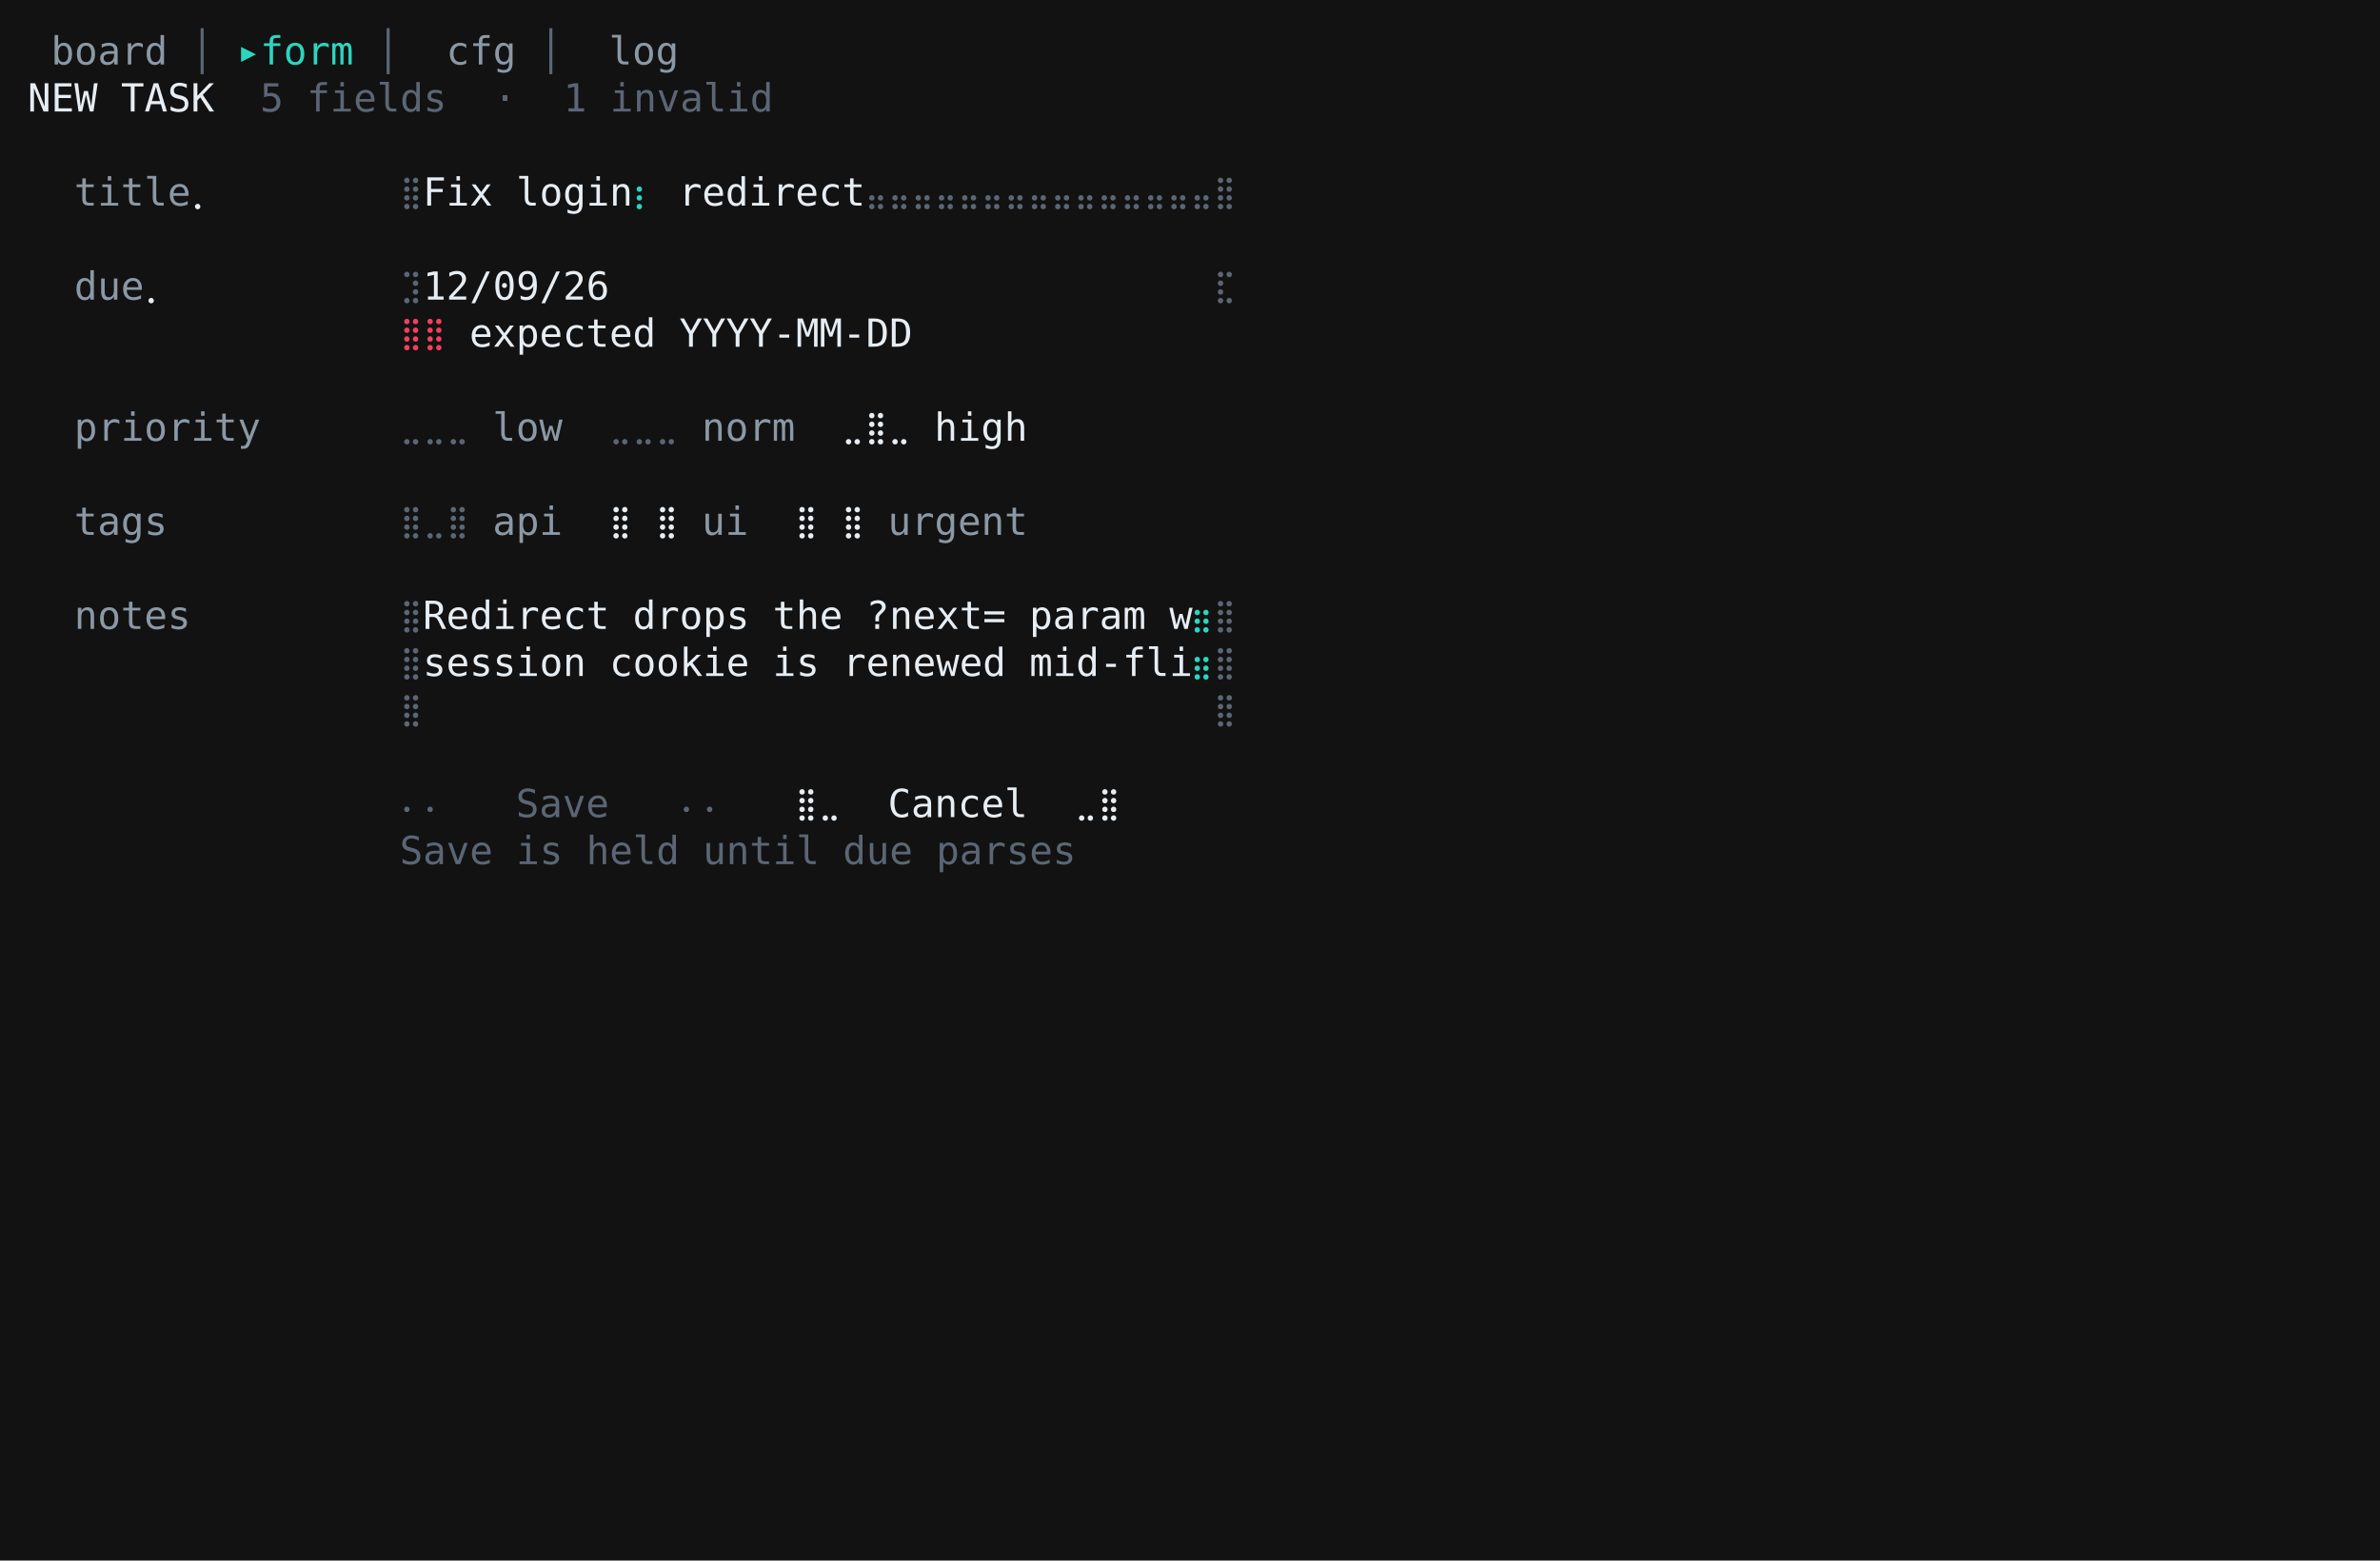
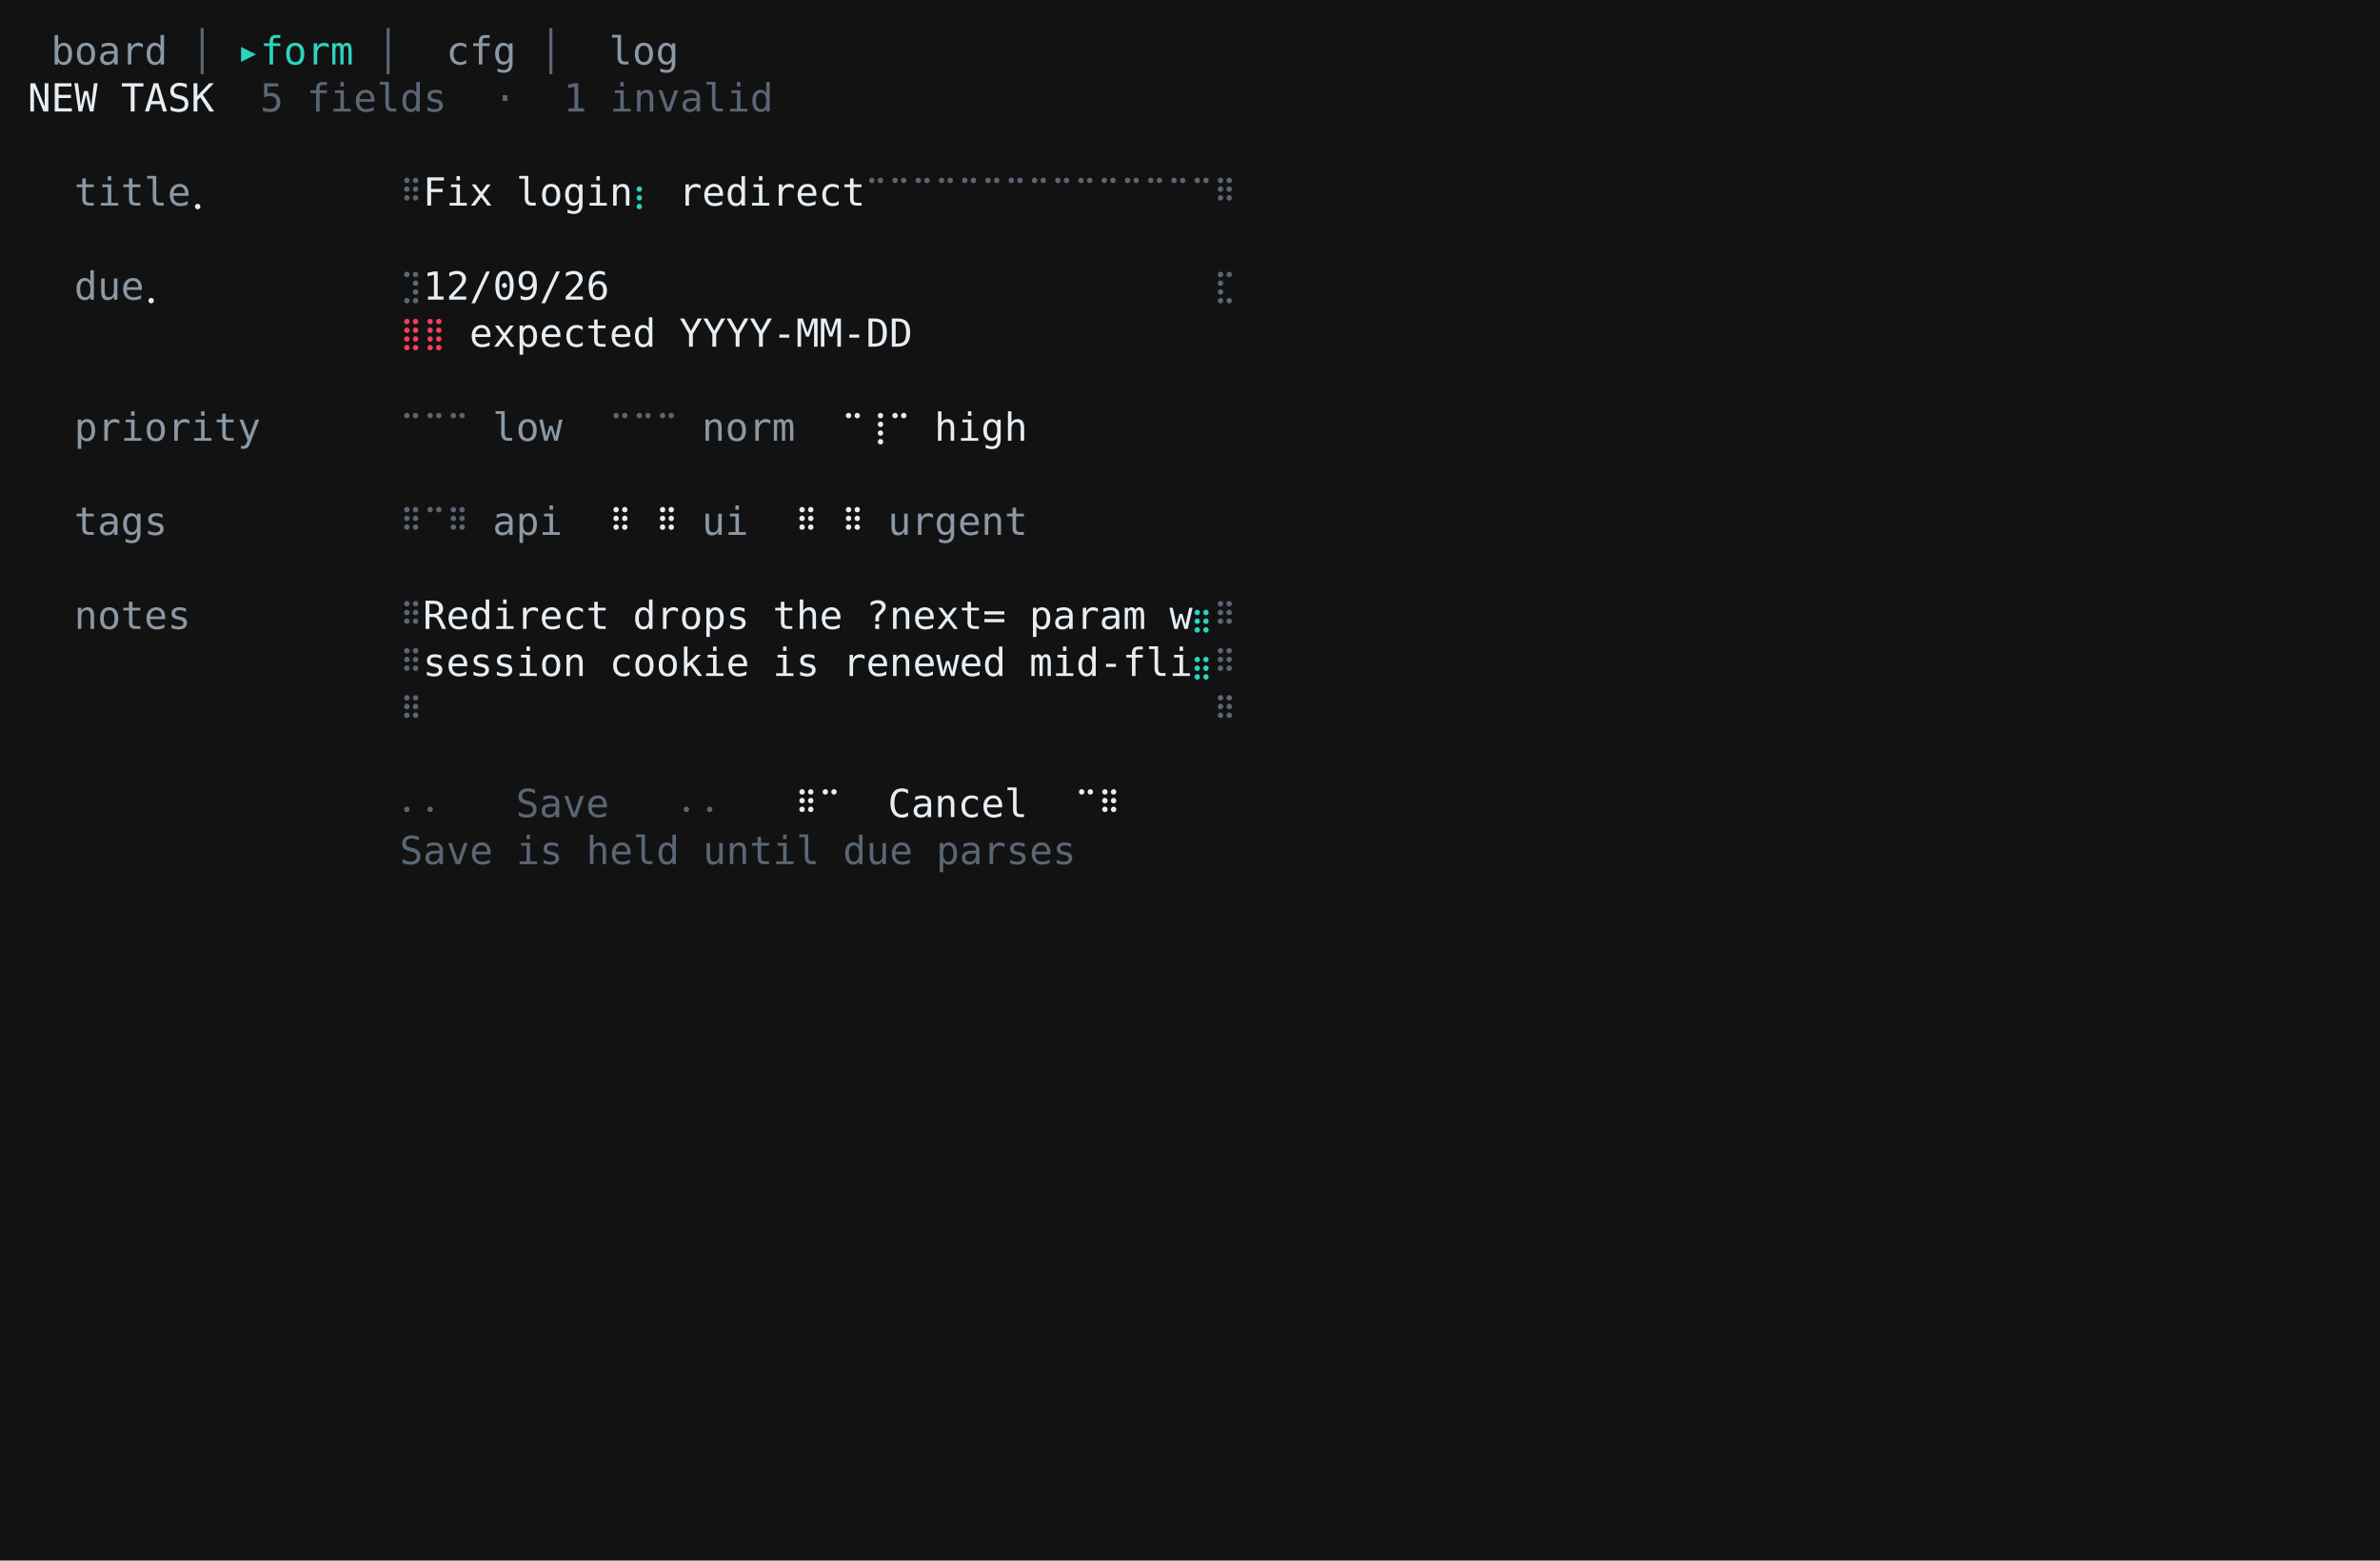
<svg xmlns="http://www.w3.org/2000/svg" viewBox="0 0 860.0 564.0" role="img" aria-label="taskboard · prism · S2 form with validation">
  <rect width="860.0" height="564.0" fill="#121212" />
  <g font-family="ui-monospace,SFMono-Regular,'DejaVu Sans Mono','Cascadia Mono',Menlo,Consolas,'Liberation Mono',monospace" font-size="14.0" xml:space="preserve" style="white-space:pre;font-variant-ligatures:none">
    <text x="10.0" y="23.3" fill="#8b98a5"> board</text>
    <text x="60.4" y="23.3" fill="#5b6675"> │ </text>
    <text x="85.6" y="23.3" fill="#2dd4bf">▸form</text>
    <text x="127.6" y="23.3" fill="#5b6675"> │ </text>
    <text x="152.8" y="23.3" fill="#8b98a5"> cfg</text>
    <text x="186.4" y="23.3" fill="#5b6675"> │ </text>
    <text x="211.6" y="23.3" fill="#8b98a5"> log</text>
    <text x="10.0" y="40.3" fill="#e6edf3">NEW TASK</text>
    <text x="94.0" y="40.3" fill="#5b6675">5 fields  ·  1 invalid</text>
    <text x="26.8" y="74.3" fill="#8b98a5">title</text>
    <text x="68.8" y="74.3" fill="#e6edf3">⡀</text>
-     <text x="144.4" y="74.3" fill="#5b6675">⣿</text>
+     <text x="144.4" y="74.3" fill="#5b6675">⠿</text>
    <text x="152.8" y="74.3" fill="#e6edf3">Fix login</text>
    <text x="228.4" y="74.3" fill="#2dd4bf">⡆</text>
    <text x="236.8" y="74.3" fill="#e6edf3"> redirect</text>
-     <text x="312.4" y="74.3" fill="#5b6675">⣤⣤⣤⣤⣤⣤⣤⣤⣤⣤⣤⣤⣤⣤⣤⣿</text>
+     <text x="312.4" y="74.3" fill="#5b6675">⠉⠉⠉⠉⠉⠉⠉⠉⠉⠉⠉⠉⠉⠉⠉⠿</text>
    <text x="26.8" y="108.3" fill="#8b98a5">due</text>
    <text x="52.0" y="108.3" fill="#e6edf3">⡀</text>
    <text x="144.4" y="108.3" fill="#5b6675">⣹</text>
    <text x="152.8" y="108.3" fill="#e6edf3">12/09/26</text>
    <text x="220.0" y="108.3" fill="#5b6675">⠀⠀⠀⠀⠀⠀⠀⠀⠀⠀⠀⠀⠀⠀⠀⠀⠀⠀⠀⠀⠀⠀⠀⠀⠀⠀⣏</text>
    <text x="144.4" y="125.3" fill="#f43f5e">⣿⣿</text>
    <text x="169.6" y="125.3" fill="#e6edf3">expected YYYY-MM-DD</text>
    <text x="26.8" y="159.3" fill="#8b98a5">priority</text>
-     <text x="144.4" y="159.3" fill="#5b6675">⣀⣀⣀</text>
+     <text x="144.4" y="159.3" fill="#5b6675">⠉⠉⠉</text>
    <text x="178.0" y="159.3" fill="#8b98a5">low</text>
-     <text x="220.0" y="159.3" fill="#5b6675">⣀⣀⣀</text>
+     <text x="220.0" y="159.3" fill="#5b6675">⠉⠉⠉</text>
    <text x="253.6" y="159.3" fill="#8b98a5">norm</text>
-     <text x="304.0" y="159.3" fill="#e6edf3">⣀⣿⣀</text>
+     <text x="304.0" y="159.3" fill="#e6edf3">⠉⢸⠉</text>
    <text x="337.6" y="159.3" fill="#e6edf3">high</text>
    <text x="26.8" y="193.3" fill="#8b98a5">tags</text>
-     <text x="144.4" y="193.3" fill="#5b6675">⣿⣀⣿</text>
+     <text x="144.4" y="193.3" fill="#5b6675">⠿⠉⠿</text>
    <text x="178.0" y="193.3" fill="#8b98a5">api</text>
-     <text x="220.0" y="193.3" fill="#e6edf3">⣿⠀⣿</text>
+     <text x="220.0" y="193.3" fill="#e6edf3">⠿⠀⠿</text>
    <text x="253.6" y="193.3" fill="#8b98a5">ui</text>
-     <text x="287.2" y="193.3" fill="#e6edf3">⣿⠀⣿</text>
+     <text x="287.2" y="193.3" fill="#e6edf3">⠿⠀⠿</text>
    <text x="320.8" y="193.3" fill="#8b98a5">urgent</text>
    <text x="26.8" y="227.3" fill="#8b98a5">notes</text>
-     <text x="144.4" y="227.3" fill="#5b6675">⣿</text>
+     <text x="144.4" y="227.3" fill="#5b6675">⠿</text>
    <text x="152.8" y="227.3" fill="#e6edf3">Redirect drops the ?next= param w</text>
    <text x="430.0" y="227.3" fill="#2dd4bf">⣶</text>
-     <text x="438.4" y="227.3" fill="#5b6675">⣿</text>
-     <text x="144.4" y="244.3" fill="#5b6675">⣿</text>
+     <text x="438.4" y="227.3" fill="#5b6675">⠿</text>
+     <text x="144.4" y="244.3" fill="#5b6675">⠿</text>
    <text x="152.8" y="244.3" fill="#e6edf3">session cookie is renewed mid-fli</text>
    <text x="430.0" y="244.3" fill="#2dd4bf">⣶</text>
-     <text x="438.4" y="244.3" fill="#5b6675">⣿</text>
-     <text x="144.4" y="261.3" fill="#5b6675">⣿⠀⠀⠀⠀⠀⠀⠀⠀⠀⠀⠀⠀⠀⠀⠀⠀⠀⠀⠀⠀⠀⠀⠀⠀⠀⠀⠀⠀⠀⠀⠀⠀⠀⠀⣿</text>
+     <text x="438.4" y="244.3" fill="#5b6675">⠿</text>
+     <text x="144.4" y="261.3" fill="#5b6675">⠿⠀⠀⠀⠀⠀⠀⠀⠀⠀⠀⠀⠀⠀⠀⠀⠀⠀⠀⠀⠀⠀⠀⠀⠀⠀⠀⠀⠀⠀⠀⠀⠀⠀⠀⠿</text>
    <text x="144.4" y="295.3" fill="#5b6675">⠄⠄   Save   ⠄⠄</text>
-     <text x="287.2" y="295.3" fill="#e6edf3">⣿⣀  Cancel  ⣀⣿</text>
+     <text x="287.2" y="295.3" fill="#e6edf3">⠿⠉  Cancel  ⠉⠿</text>
    <text x="144.4" y="312.3" fill="#5b6675">Save is held until due parses</text>
  </g>
</svg>
